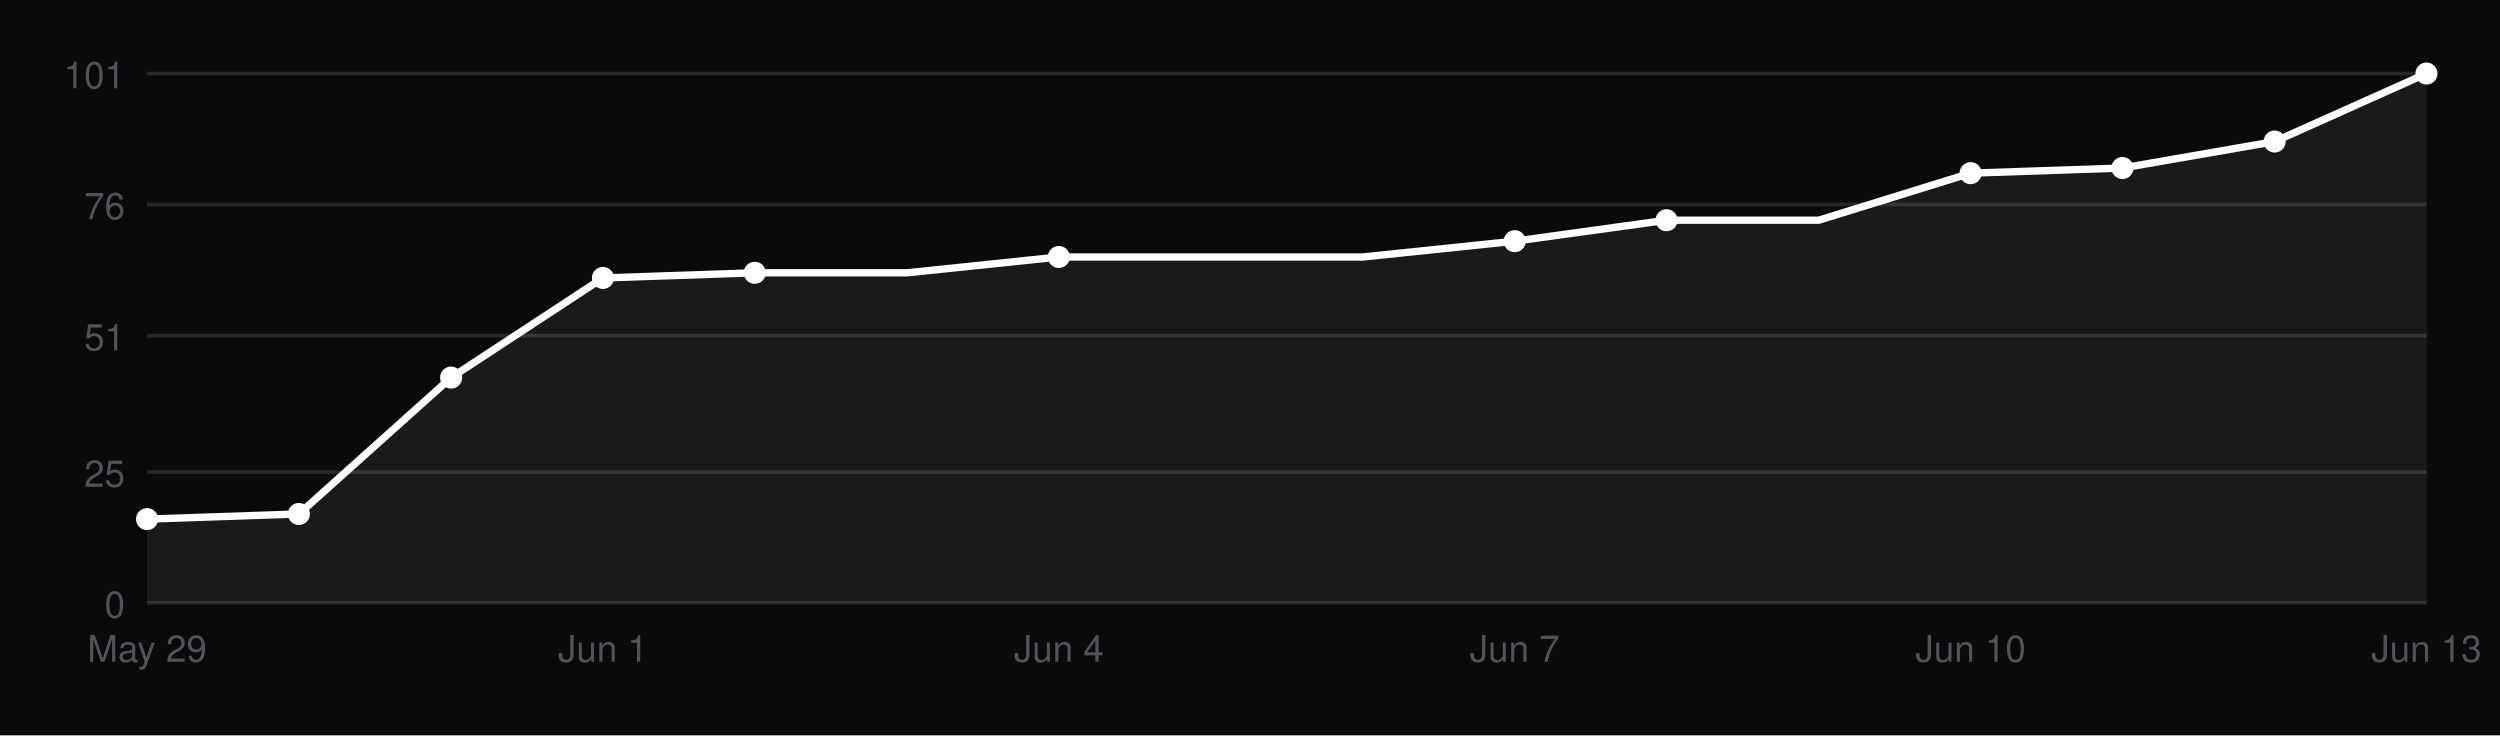
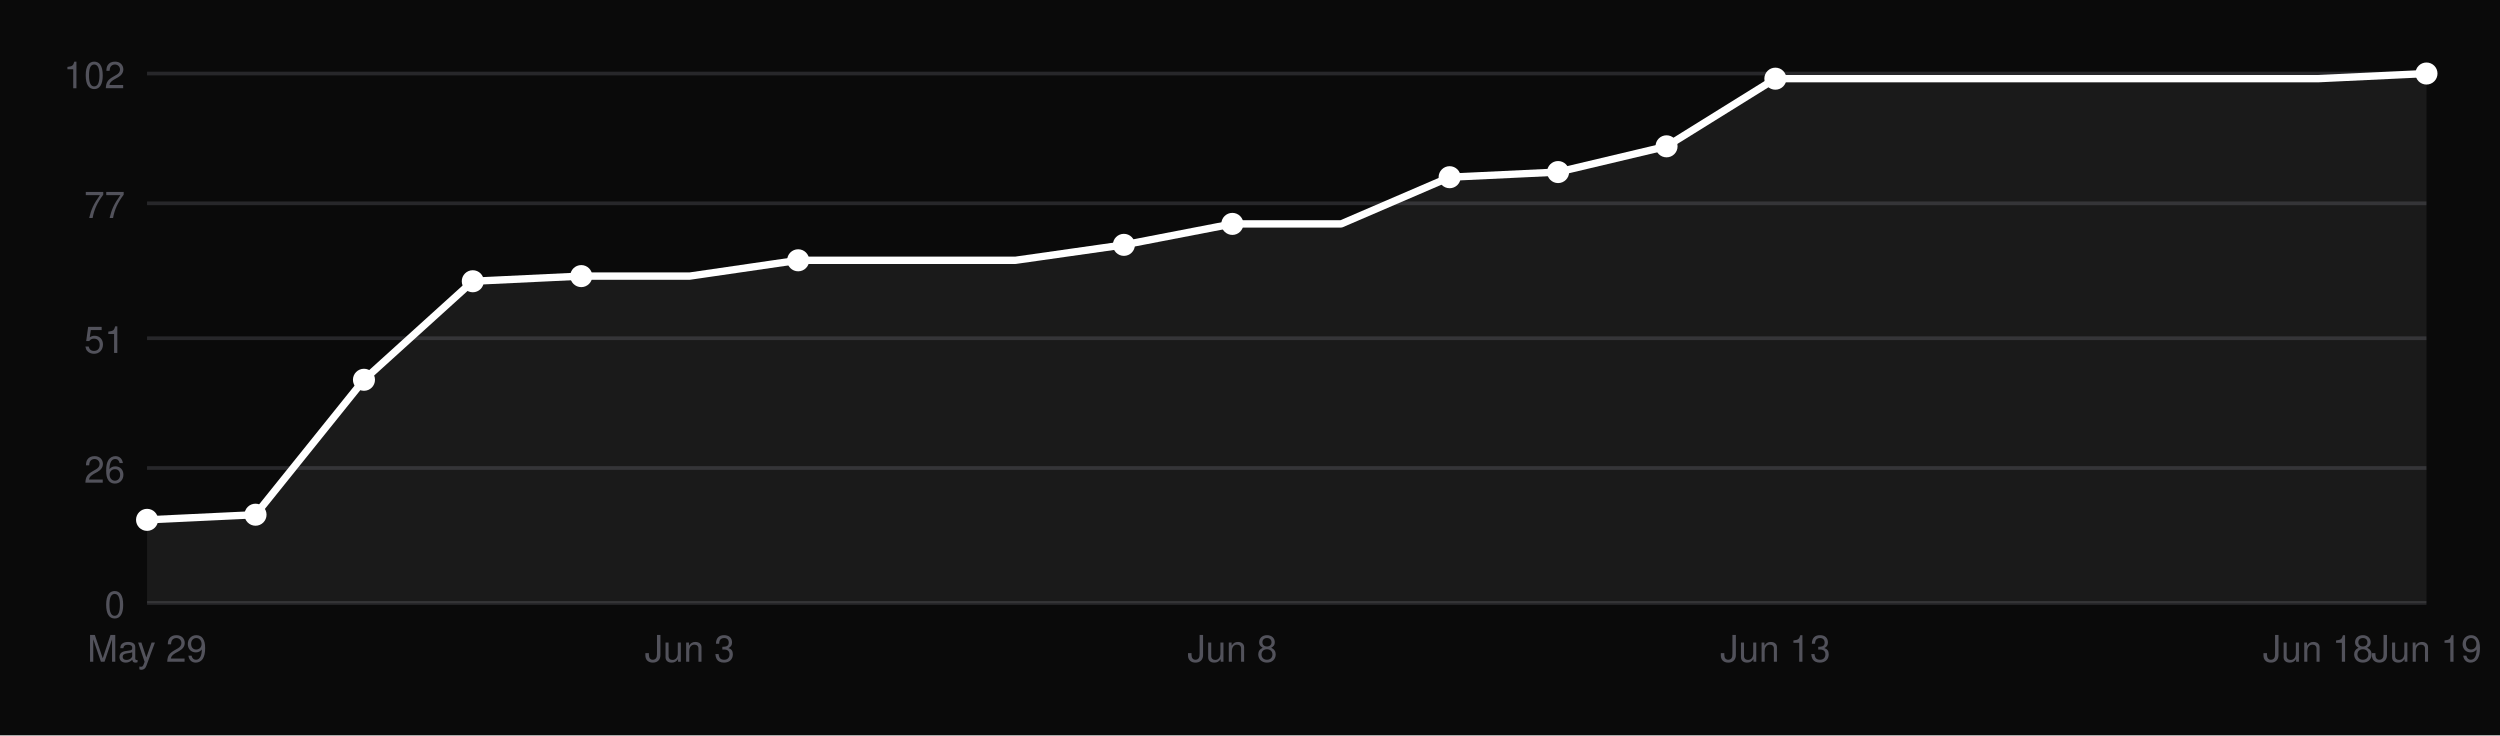
- <svg xmlns="http://www.w3.org/2000/svg" width="680" height="200" viewBox="0 0 680 200" font-family="-apple-system,Segoe UI,Helvetica,Arial,sans-serif" role="img" aria-label="HookStack evolution — 101 hooks since 2026-05-29">
+ <svg xmlns="http://www.w3.org/2000/svg" width="680" height="200" viewBox="0 0 680 200" font-family="-apple-system,Segoe UI,Helvetica,Arial,sans-serif" role="img" aria-label="HookStack evolution — 102 hooks since 2026-05-29">
  <rect width="680" height="200" fill="#0a0a0a" />
  <line x1="40" y1="164.0" x2="660" y2="164.0" stroke="#27272a" stroke-width="1" />
-   <line x1="40" y1="128.4" x2="660" y2="128.4" stroke="#27272a" stroke-width="1" />
-   <line x1="40" y1="91.3" x2="660" y2="91.3" stroke="#27272a" stroke-width="1" />
-   <line x1="40" y1="55.6" x2="660" y2="55.6" stroke="#27272a" stroke-width="1" />
+   <line x1="40" y1="127.3" x2="660" y2="127.3" stroke="#27272a" stroke-width="1" />
+   <line x1="40" y1="92.0" x2="660" y2="92.0" stroke="#27272a" stroke-width="1" />
+   <line x1="40" y1="55.3" x2="660" y2="55.3" stroke="#27272a" stroke-width="1" />
  <line x1="40" y1="20.0" x2="660" y2="20.0" stroke="#27272a" stroke-width="1" />
  <text x="34" y="168.0" fill="#52525b" font-size="10" text-anchor="end">0</text>
-   <text x="34" y="132.4" fill="#52525b" font-size="10" text-anchor="end">25</text>
-   <text x="34" y="95.3" fill="#52525b" font-size="10" text-anchor="end">51</text>
-   <text x="34" y="59.6" fill="#52525b" font-size="10" text-anchor="end">76</text>
-   <text x="34" y="24.0" fill="#52525b" font-size="10" text-anchor="end">101</text>
-   <path d="M40.0,164.0 L40.0,141.2 L81.3,139.8 L122.7,102.7 L164.0,75.6 L205.3,74.2 L246.7,74.2 L288.0,69.9 L329.3,69.9 L370.7,69.9 L412.0,65.6 L453.3,59.9 L494.7,59.9 L536.0,47.1 L577.3,45.7 L618.7,38.5 L660.0,20.0 L660.0,164.0 Z" fill="white" fill-opacity="0.07" />
-   <polyline points="40.0,141.2 81.3,139.8 122.7,102.7 164.0,75.6 205.3,74.2 246.7,74.2 288.0,69.9 329.3,69.9 370.7,69.9 412.0,65.6 453.3,59.9 494.7,59.9 536.0,47.1 577.3,45.7 618.7,38.5 660.0,20.0" fill="none" stroke="white" stroke-width="2" stroke-linejoin="round" stroke-linecap="round" />
-   <circle cx="40.0" cy="141.2" r="3" fill="white" />
-   <circle cx="81.3" cy="139.8" r="3" fill="white" />
-   <circle cx="122.7" cy="102.7" r="3" fill="white" />
-   <circle cx="164.0" cy="75.6" r="3" fill="white" />
-   <circle cx="205.3" cy="74.2" r="3" fill="white" />
-   <circle cx="288.0" cy="69.9" r="3" fill="white" />
-   <circle cx="412.0" cy="65.6" r="3" fill="white" />
-   <circle cx="453.3" cy="59.9" r="3" fill="white" />
-   <circle cx="536.0" cy="47.1" r="3" fill="white" />
-   <circle cx="577.3" cy="45.7" r="3" fill="white" />
-   <circle cx="618.7" cy="38.5" r="3" fill="white" />
+   <text x="34" y="131.3" fill="#52525b" font-size="10" text-anchor="end">26</text>
+   <text x="34" y="96.0" fill="#52525b" font-size="10" text-anchor="end">51</text>
+   <text x="34" y="59.3" fill="#52525b" font-size="10" text-anchor="end">77</text>
+   <text x="34" y="24.0" fill="#52525b" font-size="10" text-anchor="end">102</text>
+   <path d="M40.0,164.0 L40.0,141.4 L69.5,140.0 L99.0,103.3 L128.6,76.5 L158.1,75.1 L187.6,75.1 L217.1,70.8 L246.7,70.8 L276.2,70.8 L305.7,66.6 L335.2,60.9 L364.8,60.9 L394.3,48.2 L423.8,46.8 L453.3,39.8 L482.9,21.4 L512.4,21.4 L541.9,21.4 L571.4,21.4 L601.0,21.4 L630.5,21.4 L660.0,20.0 L660.0,164.0 Z" fill="white" fill-opacity="0.07" />
+   <polyline points="40.0,141.4 69.5,140.0 99.0,103.3 128.6,76.5 158.1,75.1 187.6,75.1 217.1,70.8 246.7,70.8 276.2,70.8 305.7,66.6 335.2,60.9 364.8,60.9 394.3,48.2 423.8,46.8 453.3,39.8 482.9,21.4 512.4,21.4 541.9,21.4 571.4,21.4 601.0,21.4 630.5,21.4 660.0,20.0" fill="none" stroke="white" stroke-width="2" stroke-linejoin="round" stroke-linecap="round" />
+   <circle cx="40.0" cy="141.4" r="3" fill="white" />
+   <circle cx="69.5" cy="140.0" r="3" fill="white" />
+   <circle cx="99.0" cy="103.3" r="3" fill="white" />
+   <circle cx="128.6" cy="76.5" r="3" fill="white" />
+   <circle cx="158.1" cy="75.1" r="3" fill="white" />
+   <circle cx="217.1" cy="70.8" r="3" fill="white" />
+   <circle cx="305.7" cy="66.6" r="3" fill="white" />
+   <circle cx="335.2" cy="60.9" r="3" fill="white" />
+   <circle cx="394.3" cy="48.2" r="3" fill="white" />
+   <circle cx="423.8" cy="46.8" r="3" fill="white" />
+   <circle cx="453.3" cy="39.8" r="3" fill="white" />
+   <circle cx="482.9" cy="21.4" r="3" fill="white" />
  <circle cx="660.0" cy="20.0" r="3" fill="white" />
  <text x="40.0" y="180" fill="#52525b" font-size="10" text-anchor="middle">May 29</text>
-   <text x="164.0" y="180" fill="#52525b" font-size="10" text-anchor="middle">Jun 1</text>
-   <text x="288.0" y="180" fill="#52525b" font-size="10" text-anchor="middle">Jun 4</text>
-   <text x="412.0" y="180" fill="#52525b" font-size="10" text-anchor="middle">Jun 7</text>
-   <text x="536.0" y="180" fill="#52525b" font-size="10" text-anchor="middle">Jun 10</text>
-   <text x="660.0" y="180" fill="#52525b" font-size="10" text-anchor="middle">Jun 13</text>
+   <text x="187.6" y="180" fill="#52525b" font-size="10" text-anchor="middle">Jun 3</text>
+   <text x="335.2" y="180" fill="#52525b" font-size="10" text-anchor="middle">Jun 8</text>
+   <text x="482.9" y="180" fill="#52525b" font-size="10" text-anchor="middle">Jun 13</text>
+   <text x="630.5" y="180" fill="#52525b" font-size="10" text-anchor="middle">Jun 18</text>
+   <text x="660.0" y="180" fill="#52525b" font-size="10" text-anchor="middle">Jun 19</text>
</svg>
